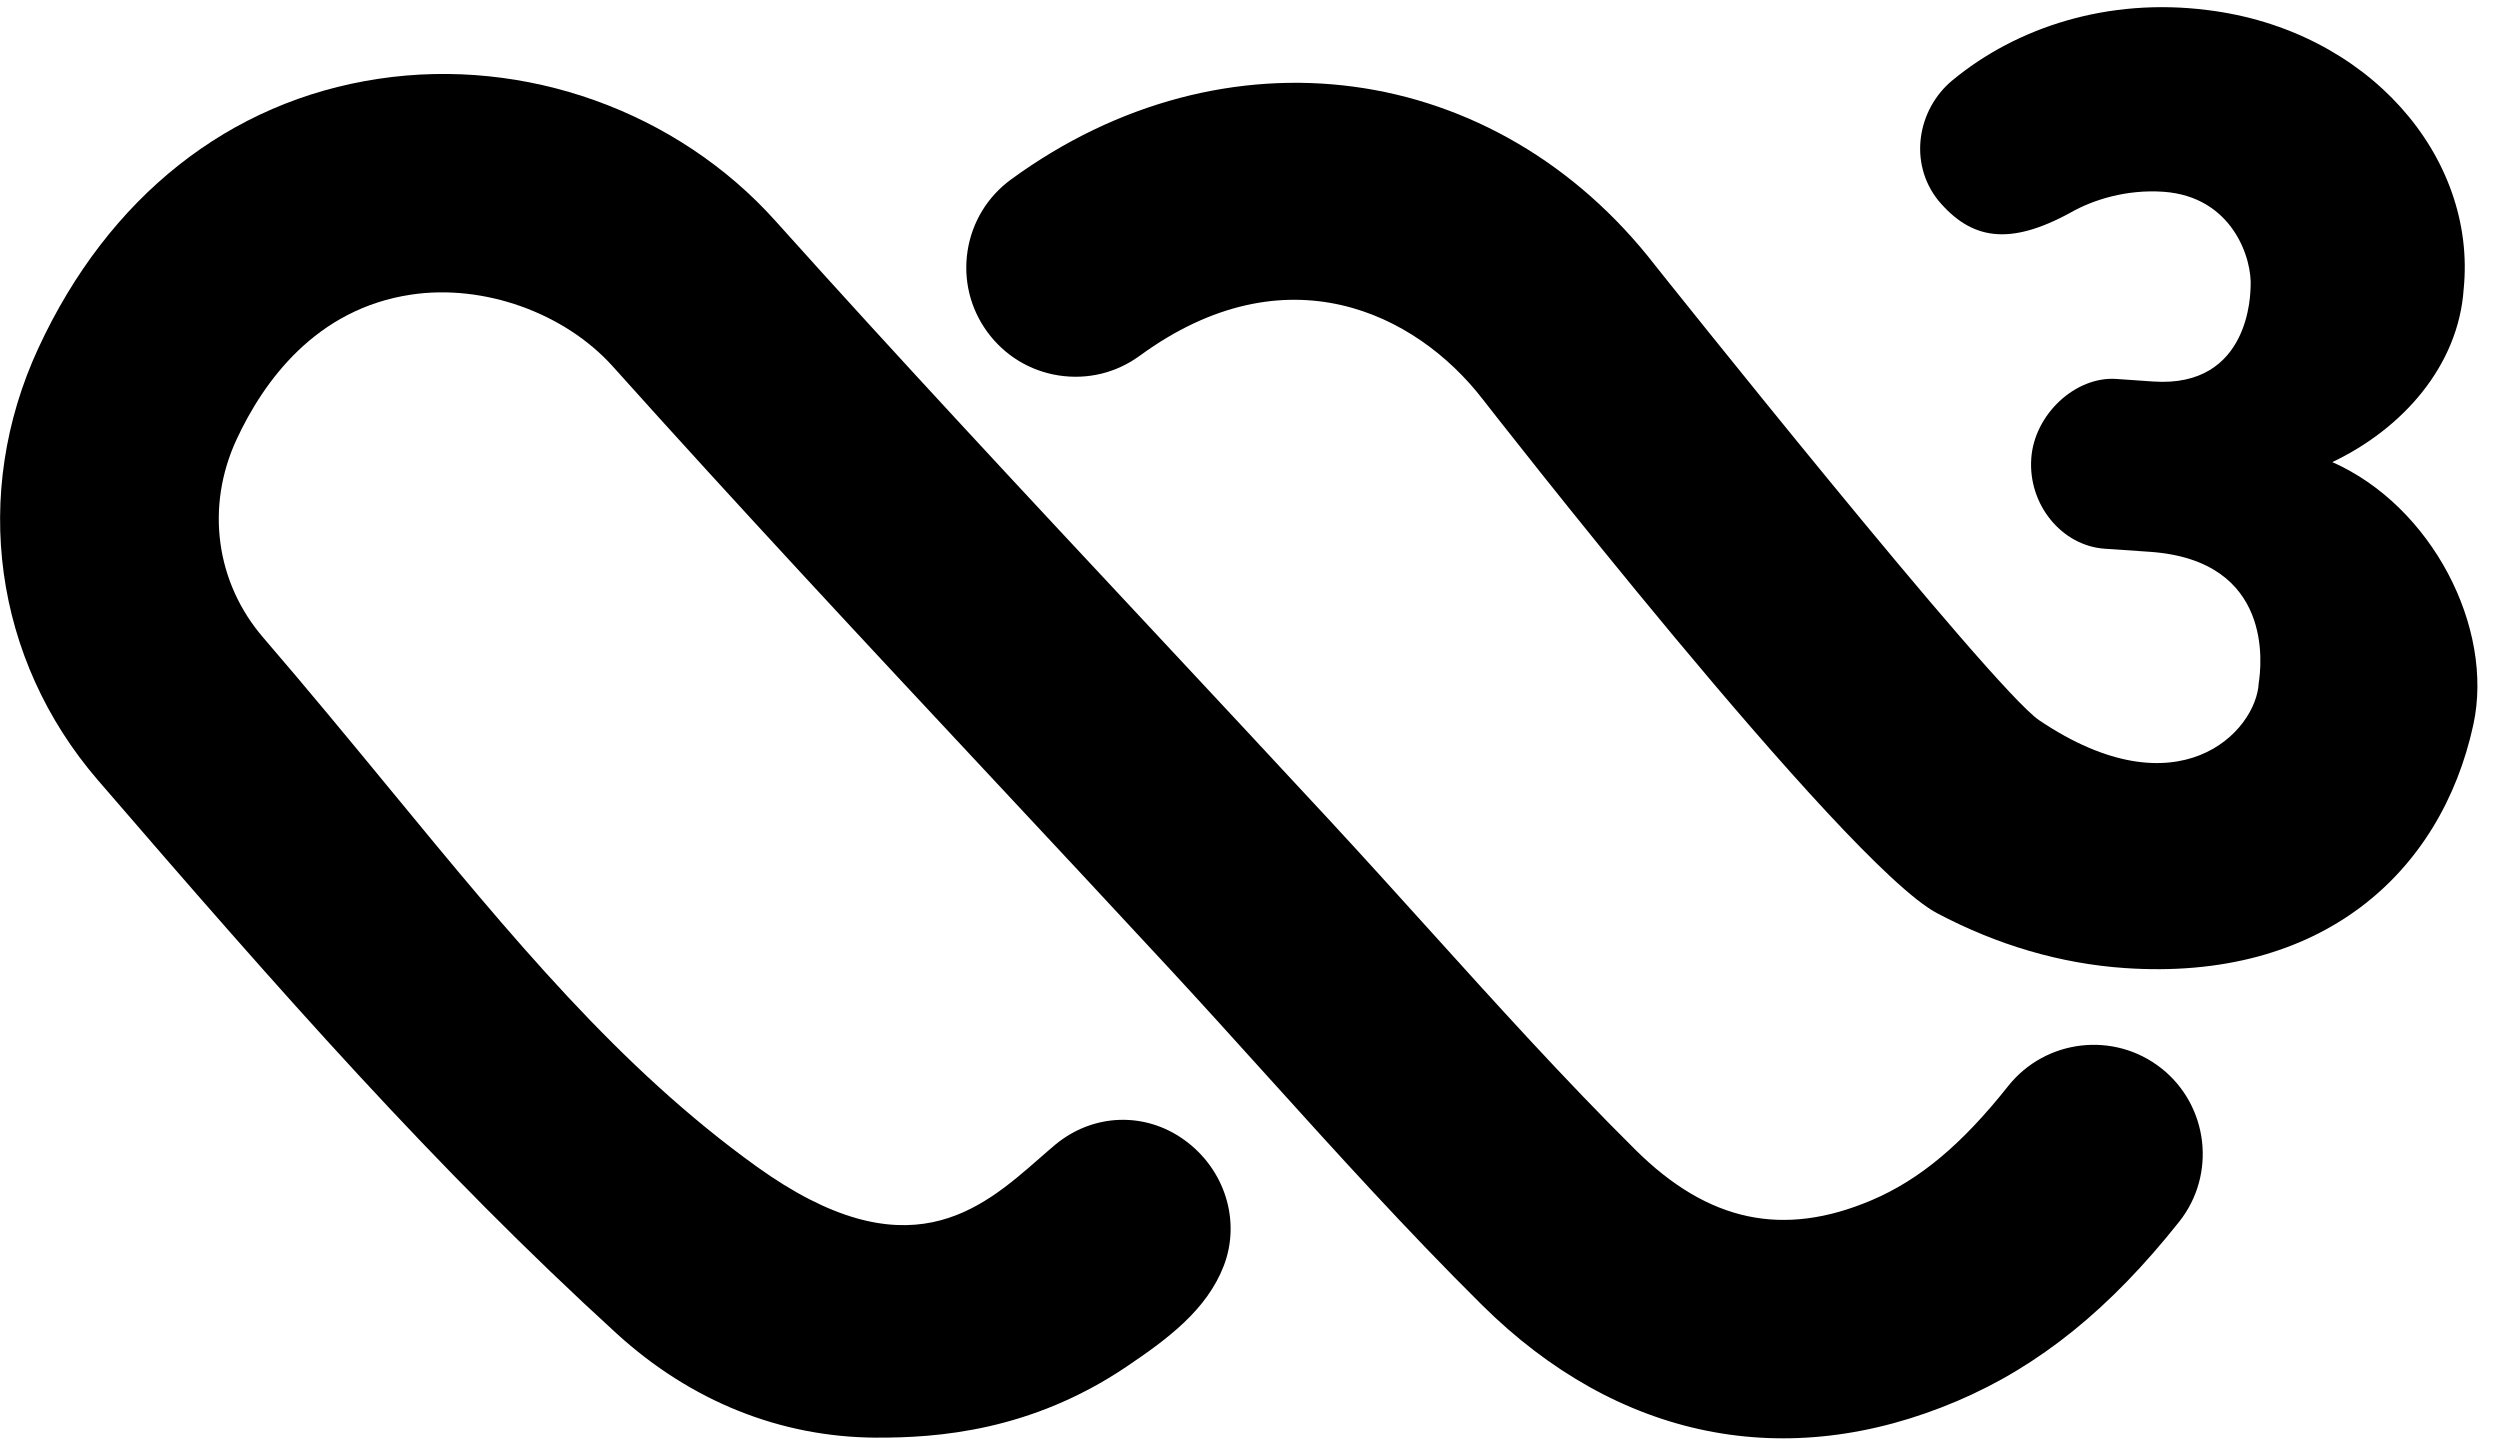
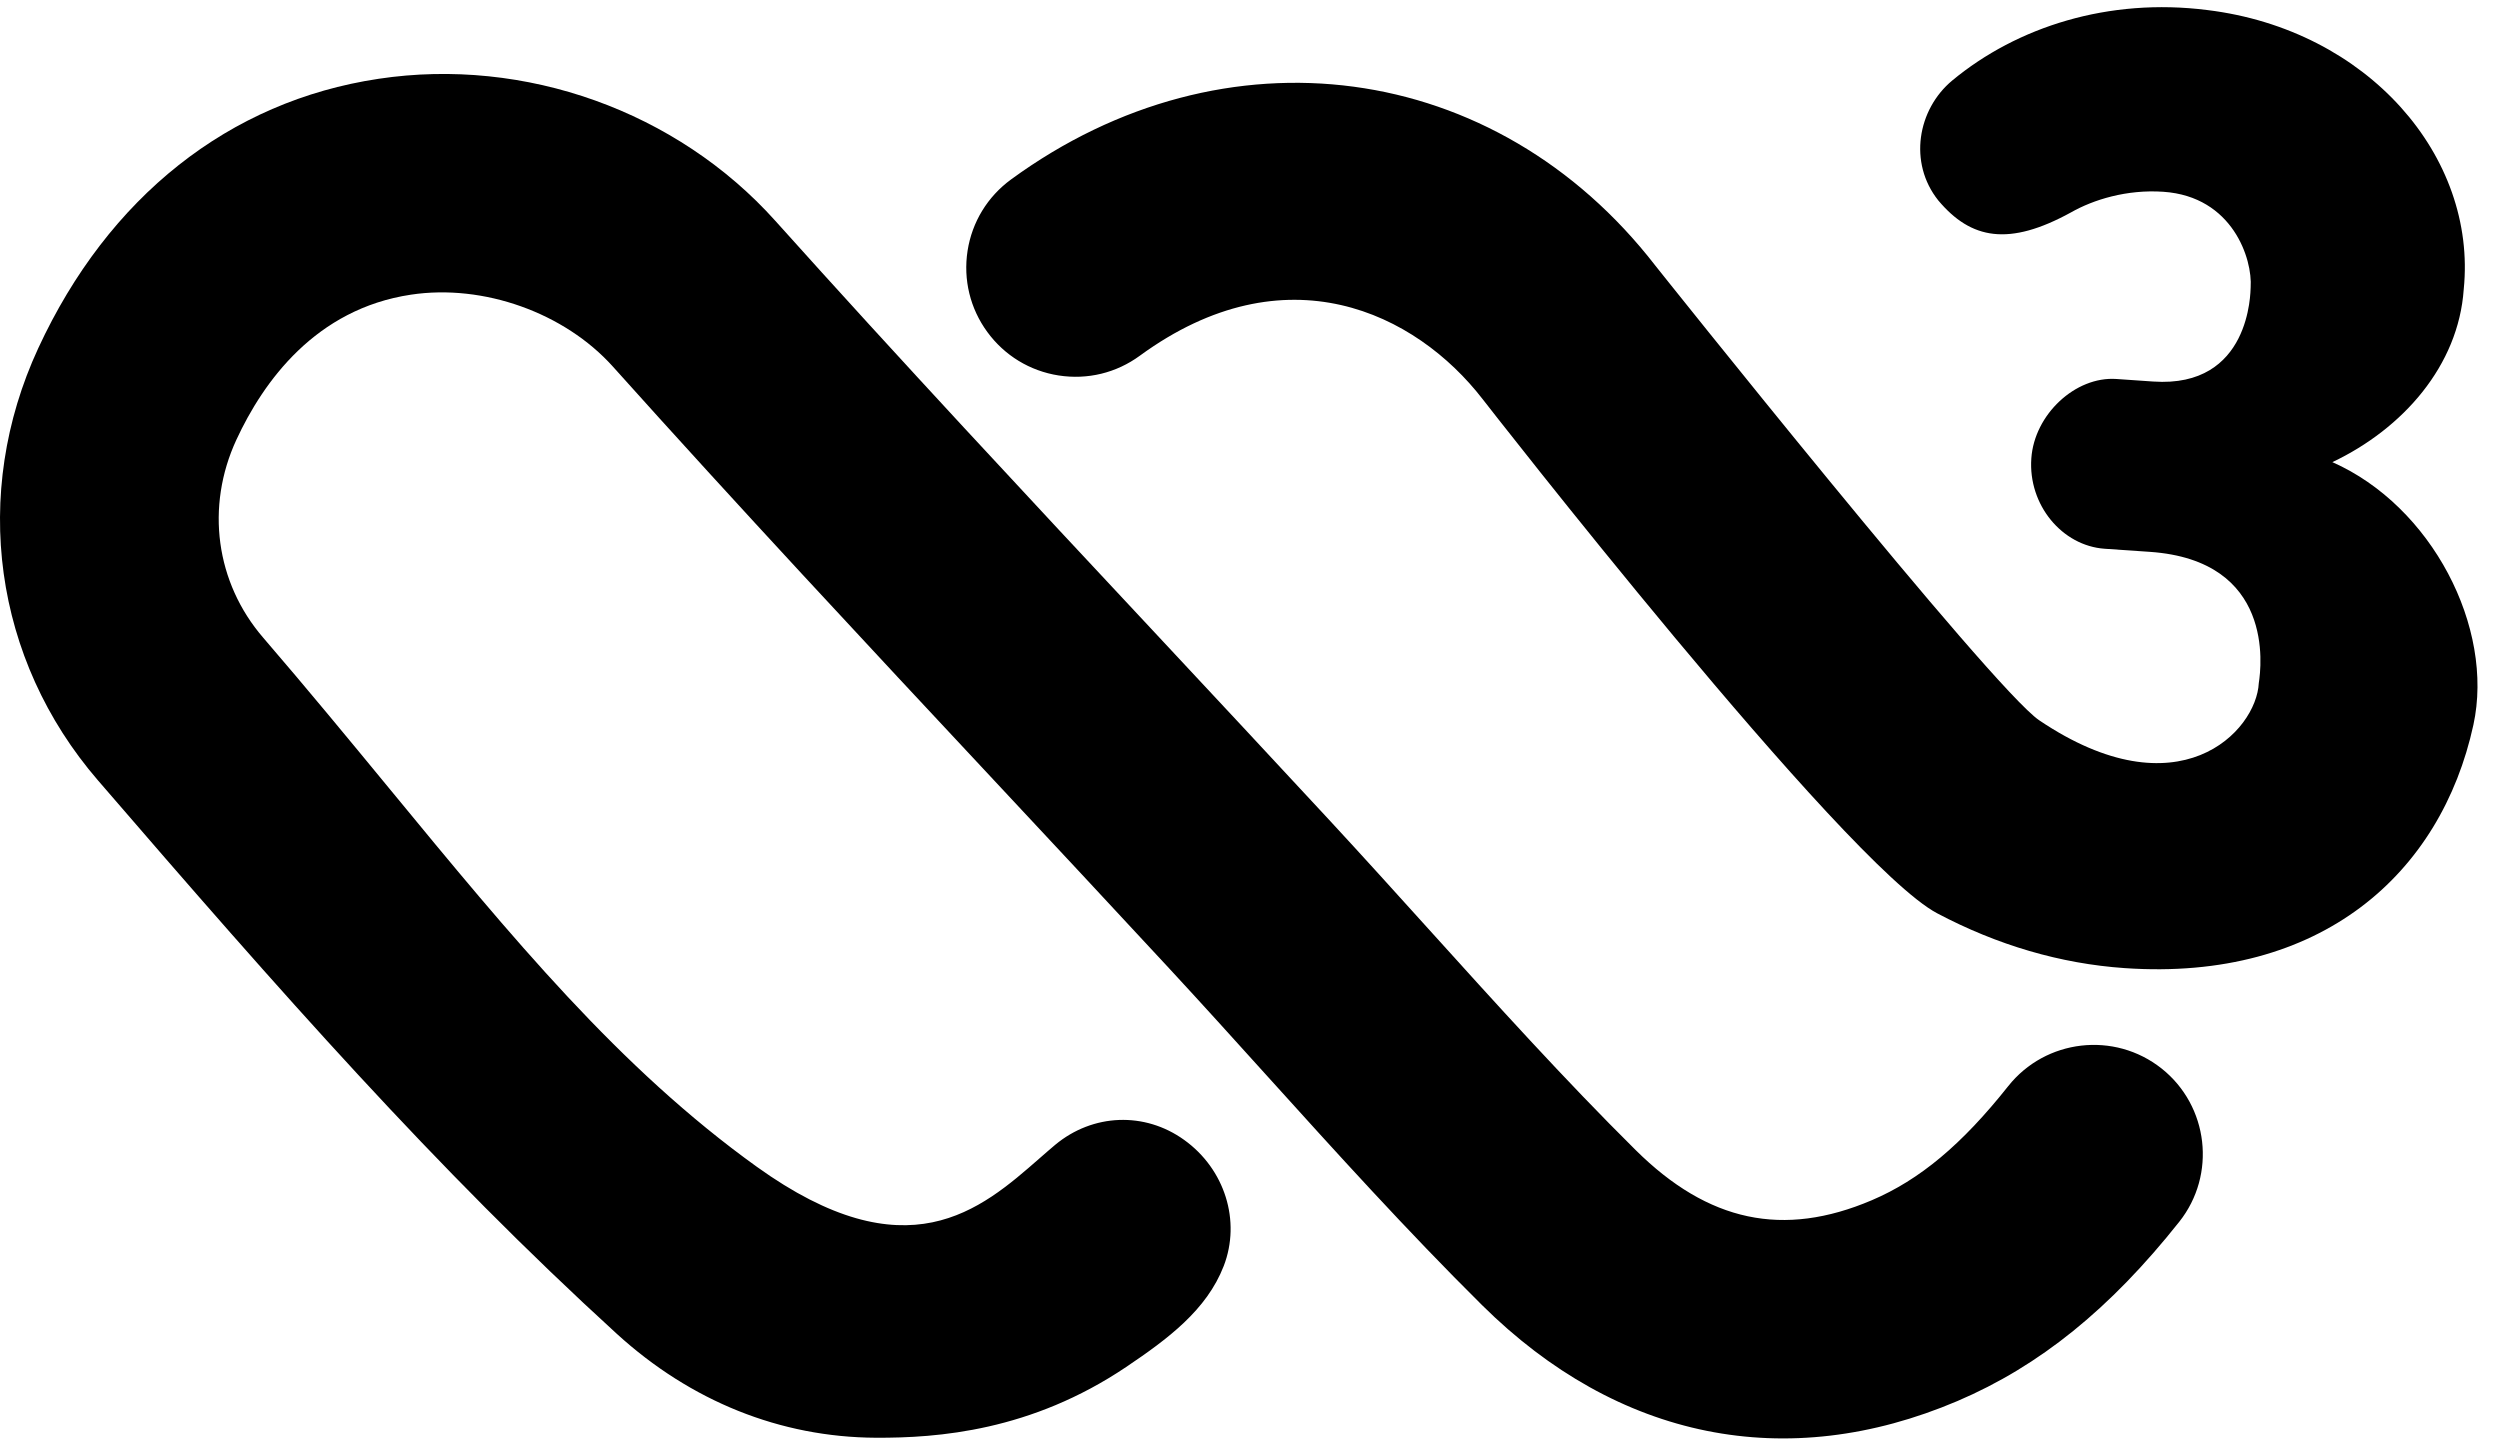
- <svg xmlns="http://www.w3.org/2000/svg" id="Layer_1" width="5in" height="2.891in" version="1.1" viewBox="0 0 360 208.166">
+ <svg xmlns="http://www.w3.org/2000/svg" id="Layer_1" width="120" height="69.389" version="1.1" viewBox="0 0 360 208.166">
  <path d="M311.265,153.863c-6.788-5.388-16.698-4.242-22.086,2.546-6.674,8.414-12.735,13.479-19.645,16.426-12.744,5.423-23.546,3.131-33.99-7.216-10.234-10.138-20.205-21.184-29.879-31.891-4.732-5.239-9.472-10.487-14.274-15.674-8.204-8.86-16.452-17.686-24.692-26.52l-.726-.779c-17.922-19.181-36.447-39.019-54.317-58.944-14.169-15.805-36.062-23.634-57.125-20.467C33.005,14.563,15.6,28.339,5.515,50.127c-9.717,20.983-6.429,44.827,8.572,62.224,26.389,30.605,48.65,55.909,74.723,79.709,10.662,9.726,23.564,14.904,37.305,14.974,8.913.044,22.348-.962,36.054-10.19,6-4.041,11.589-8.196,14.047-14.537,2.502-6.49.166-13.951-5.694-18.158-5.685-4.093-13.146-3.805-18.569.7-.682.568-1.426,1.225-2.239,1.933-8.519,7.461-19.121,16.75-40.734,1.233-19.802-14.222-35.135-32.861-52.9-54.448-5.79-7.033-11.782-14.31-18.184-21.745-6.84-7.933-8.318-18.849-3.857-28.497,3.892-8.397,11.406-18.84,25.156-20.896,10.417-1.566,22.094,2.597,29.065,10.365,18.018,20.1,36.684,40.095,54.737,59.416,8.458,9.053,16.916,18.114,25.331,27.202,4.715,5.091,9.368,10.242,14.091,15.473,9.919,10.977,20.17,22.322,30.998,33.054,19.549,19.374,43.847,24.281,68.452,13.811,11.817-5.047,21.972-13.243,31.943-25.811,5.379-6.779,4.242-16.68-2.545-22.077Z" id="path1" />
  <path d="M335.859,66.548c10.164-4.82,18.158-13.89,18.919-24.893,1.933-19.103-13.793-37.383-36.929-40.209-14.204-1.802-27.386,2.406-36.727,10.146-4.994,4.155-6.341,11.843-2.012,17.266,4.732,5.642,10.19,6.63,19.121,1.723,3.201-1.819,8.012-3.333,13.304-2.965,9.98.691,12.84,9.683,12.56,13.767-.044.604.018,14.528-14.038,13.557l-5.301-.367c-5.904-.403-11.808,5.117-12.245,11.432-.473,6.718,4.443,12.587,10.557,13.015l6.516.446c17.931,1.242,16.059,16.461,15.683,18.893-.35,6.997-11.581,18.866-31.611,5.37-6.796-4.574-55.27-65.46-55.27-65.46-22.969-29.695-61.997-34.926-92.794-12.429-3.385,2.475-5.616,6.123-6.263,10.278-.639,4.146.367,8.301,2.843,11.685,2.475,3.385,6.123,5.616,10.269,6.263,4.172.647,8.309-.367,11.694-2.843,21.009-15.35,39.736-6.201,49.366,6.254,0,0,52.043,66.939,65.443,74.032,8.694,4.601,17.773,7.26,27.001,7.898,28.322,1.959,45.57-13.645,50.224-35.022,3.052-14.012-6.009-31.523-20.31-37.838Z" id="path2" />
</svg>
